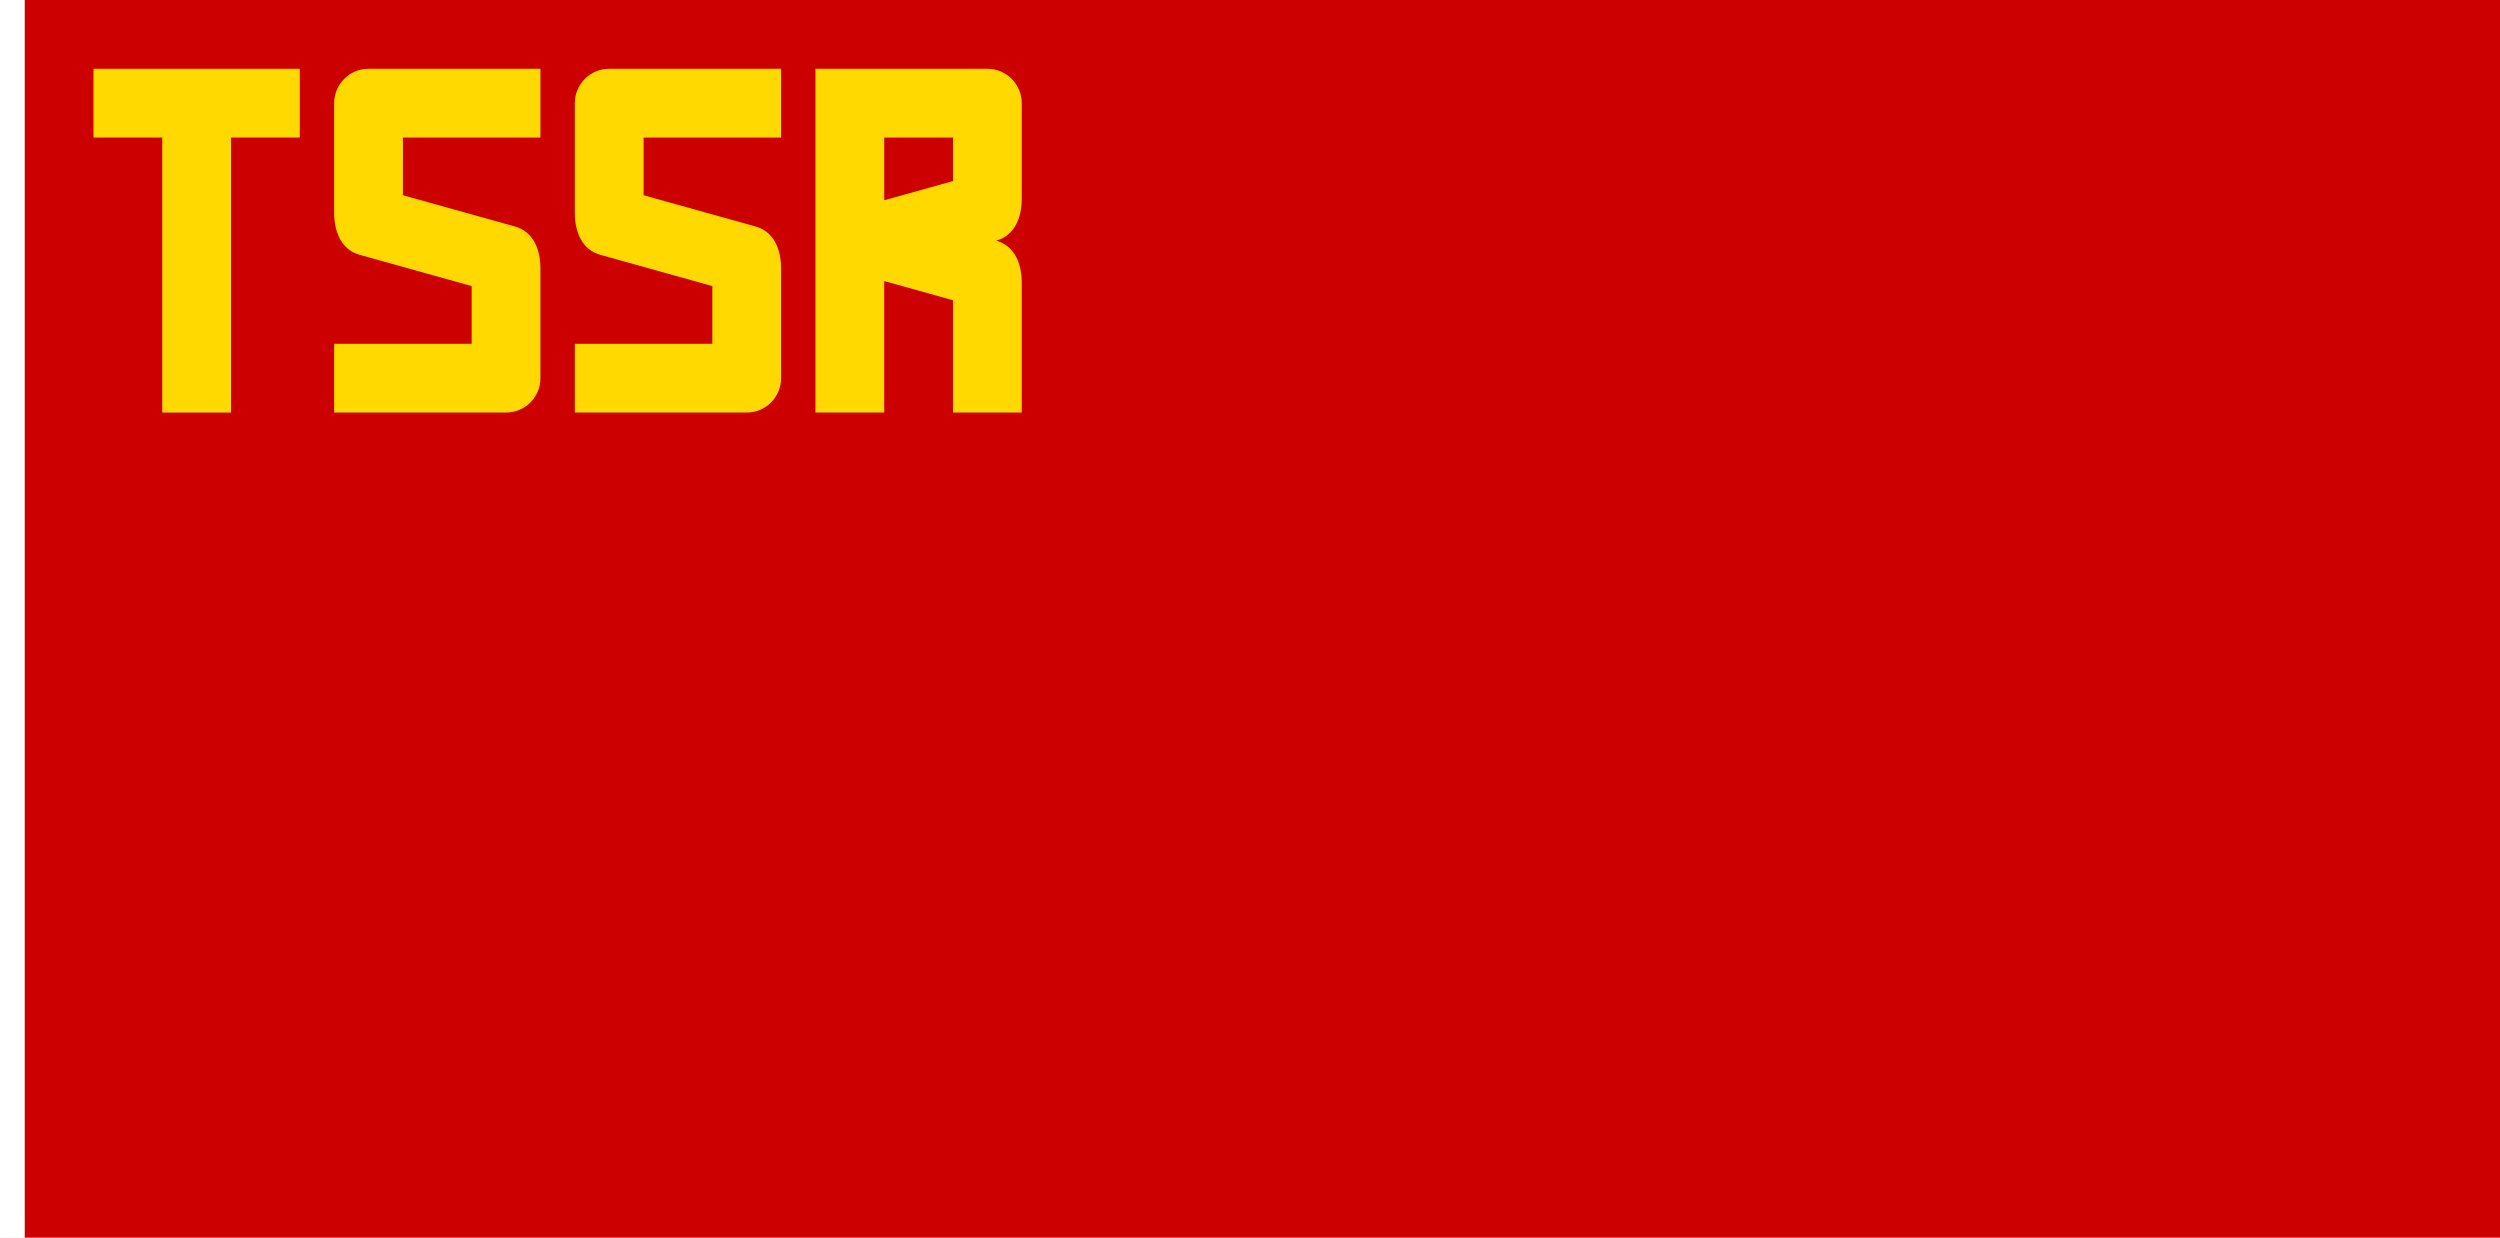
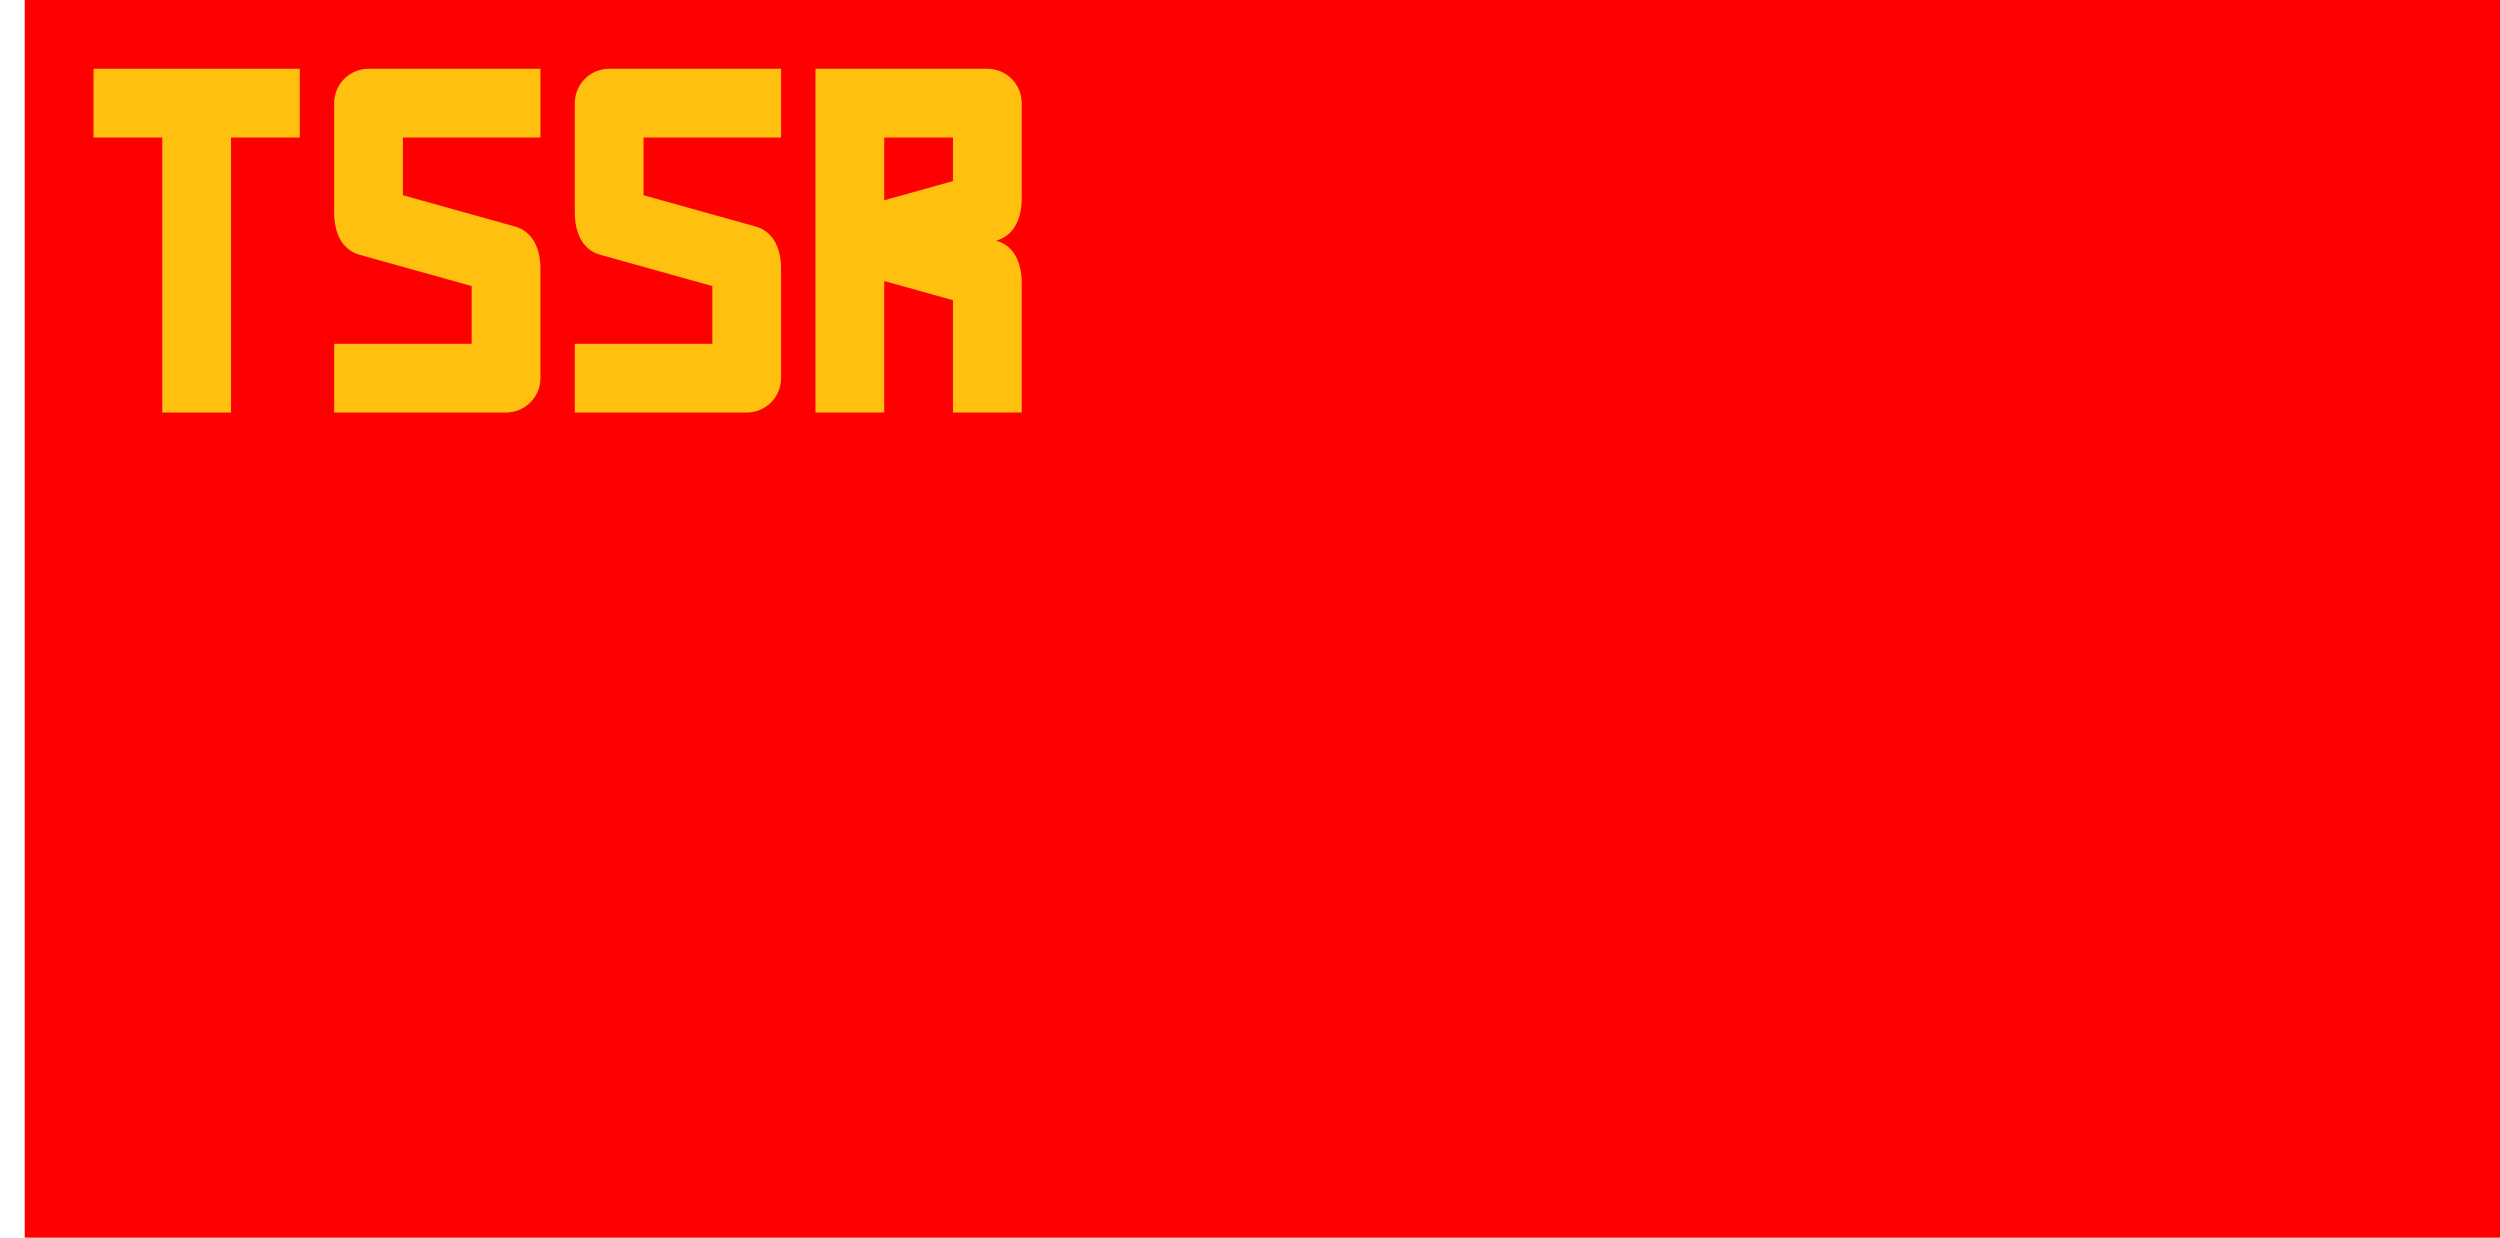
<svg xmlns="http://www.w3.org/2000/svg" width="3636" height="1800" viewBox="0 0 962.025 476.25" version="1.1" id="svg8">
  <defs id="defs2" />
  <g id="layer1" transform="translate(112.3345,-299.2679)">
    <path style="fill:#ffffff;fill-opacity:1;stroke:none;stroke-width:0.512px;stroke-linecap:butt;stroke-linejoin:miter;stroke-opacity:1" d="m -102.81,299.268 h -9.525 v 476.25 h 9.525 z" id="path1079" />
-     <path id="path822" d="m 849.69,299.268 h -952.5 v 476.25 h 952.5 z" style="fill:#cd0000;fill-opacity:1;stroke:none;stroke-width:1.547px;stroke-linecap:butt;stroke-linejoin:miter;stroke-opacity:1" />
-     <path id="path857" d="M -23.435,352.185 H 3.024 v -26.458 h -79.375 v 26.458 h 26.458 l 0,105.833 h 26.458 z" style="opacity:1;fill:#ffd900;fill-opacity:1;stroke:none;stroke-width:0.063;stroke-linecap:round;stroke-linejoin:round;stroke-miterlimit:4;stroke-dasharray:0.063, 0.126;stroke-dashoffset:0;stroke-opacity:1;paint-order:normal" />
-     <path style="fill:#ffd900;fill-opacity:1;stroke:none;stroke-width:0.063;stroke-linecap:round;stroke-linejoin:round;stroke-miterlimit:4;stroke-dasharray:0.063, 0.126;stroke-dashoffset:0;stroke-opacity:1;paint-order:normal" d="m 26.061,397.321 c -7.037,-1.964 -9.808,-8.752 -9.808,-16.202 v -42.163 c 0,-7.306 5.923,-13.229 13.229,-13.229 h 66.146 v 26.458 H 42.711 v 22.206 l 43.108,12.032 c 7.037,1.964 9.808,8.752 9.808,16.202 v 42.163 c 0,7.306 -5.923,13.229 -13.229,13.229 H 16.253 v -26.458 h 52.917 v -22.206 z" id="path3-7" />
-     <path style="fill:#ffd900;fill-opacity:1;stroke:none;stroke-width:0.063;stroke-linecap:round;stroke-linejoin:round;stroke-miterlimit:4;stroke-dasharray:0.063, 0.126;stroke-dashoffset:0;stroke-opacity:1;paint-order:normal" d="m 118.666,397.321 c -7.037,-1.964 -9.809,-8.752 -9.809,-16.202 v -42.163 c 0,-7.306 5.923,-13.229 13.229,-13.229 h 66.146 v 26.458 h -52.917 v 22.206 l 43.108,12.032 c 7.037,1.964 9.809,8.752 9.809,16.202 v 42.163 c 0,7.306 -5.923,13.229 -13.229,13.229 h -66.146 v -26.458 h 52.917 v -22.206 z" id="path3-7-1" />
-     <path style="fill:#ffd900;fill-opacity:1;stroke:none;stroke-width:0.063;stroke-linecap:round;stroke-linejoin:round;stroke-miterlimit:4;stroke-dasharray:0.063, 0.126;stroke-dashoffset:0;stroke-opacity:1;paint-order:normal" d="m 280.836,338.955 c 0,-7.306 -5.923,-13.229 -13.229,-13.229 h -66.146 v 132.292 h 26.458 v -50.6 l 26.458,7.385 v 43.215 h 26.458 v -49.943 c 0,-7.451 -2.771,-14.238 -9.809,-16.202 7.037,-1.964 9.809,-8.752 9.809,-16.202 z m -26.458,29.986 -26.458,7.385 v -24.142 h 26.458 z" id="path3-7-1-4" />
+     <path id="path822" d="m 849.69,299.268 h -952.5 v 476.25 h 952.5 z" style="fill:#ff0000;fill-opacity:1;stroke:none;stroke-width:1.547px;stroke-linecap:butt;stroke-linejoin:miter;stroke-opacity:1" />
+     <path id="path857" d="M -23.435,352.185 H 3.024 v -26.458 h -79.375 v 26.458 h 26.458 l 0,105.833 h 26.458 z" style="opacity:1;fill:#ffc00f;fill-opacity:1;stroke:none;stroke-width:0.063;stroke-linecap:round;stroke-linejoin:round;stroke-miterlimit:4;stroke-dasharray:0.063, 0.126;stroke-dashoffset:0;stroke-opacity:1;paint-order:normal" />
+     <path style="fill:#ffc00f;fill-opacity:1;stroke:none;stroke-width:0.063;stroke-linecap:round;stroke-linejoin:round;stroke-miterlimit:4;stroke-dasharray:0.063, 0.126;stroke-dashoffset:0;stroke-opacity:1;paint-order:normal" d="m 26.061,397.321 c -7.037,-1.964 -9.808,-8.752 -9.808,-16.202 v -42.163 c 0,-7.306 5.923,-13.229 13.229,-13.229 h 66.146 v 26.458 H 42.711 v 22.206 l 43.108,12.032 c 7.037,1.964 9.808,8.752 9.808,16.202 v 42.163 c 0,7.306 -5.923,13.229 -13.229,13.229 H 16.253 v -26.458 h 52.917 v -22.206 z" id="path3-7" />
+     <path style="fill:#ffc00f;fill-opacity:1;stroke:none;stroke-width:0.063;stroke-linecap:round;stroke-linejoin:round;stroke-miterlimit:4;stroke-dasharray:0.063, 0.126;stroke-dashoffset:0;stroke-opacity:1;paint-order:normal" d="m 118.666,397.321 c -7.037,-1.964 -9.809,-8.752 -9.809,-16.202 v -42.163 c 0,-7.306 5.923,-13.229 13.229,-13.229 h 66.146 v 26.458 h -52.917 v 22.206 l 43.108,12.032 c 7.037,1.964 9.809,8.752 9.809,16.202 v 42.163 c 0,7.306 -5.923,13.229 -13.229,13.229 h -66.146 v -26.458 h 52.917 v -22.206 z" id="path3-7-1" />
+     <path style="fill:#ffc00f;fill-opacity:1;stroke:none;stroke-width:0.063;stroke-linecap:round;stroke-linejoin:round;stroke-miterlimit:4;stroke-dasharray:0.063, 0.126;stroke-dashoffset:0;stroke-opacity:1;paint-order:normal" d="m 280.836,338.955 c 0,-7.306 -5.923,-13.229 -13.229,-13.229 h -66.146 v 132.292 h 26.458 v -50.6 l 26.458,7.385 v 43.215 h 26.458 v -49.943 c 0,-7.451 -2.771,-14.238 -9.809,-16.202 7.037,-1.964 9.809,-8.752 9.809,-16.202 z m -26.458,29.986 -26.458,7.385 v -24.142 h 26.458 z" id="path3-7-1-4" />
  </g>
</svg>
